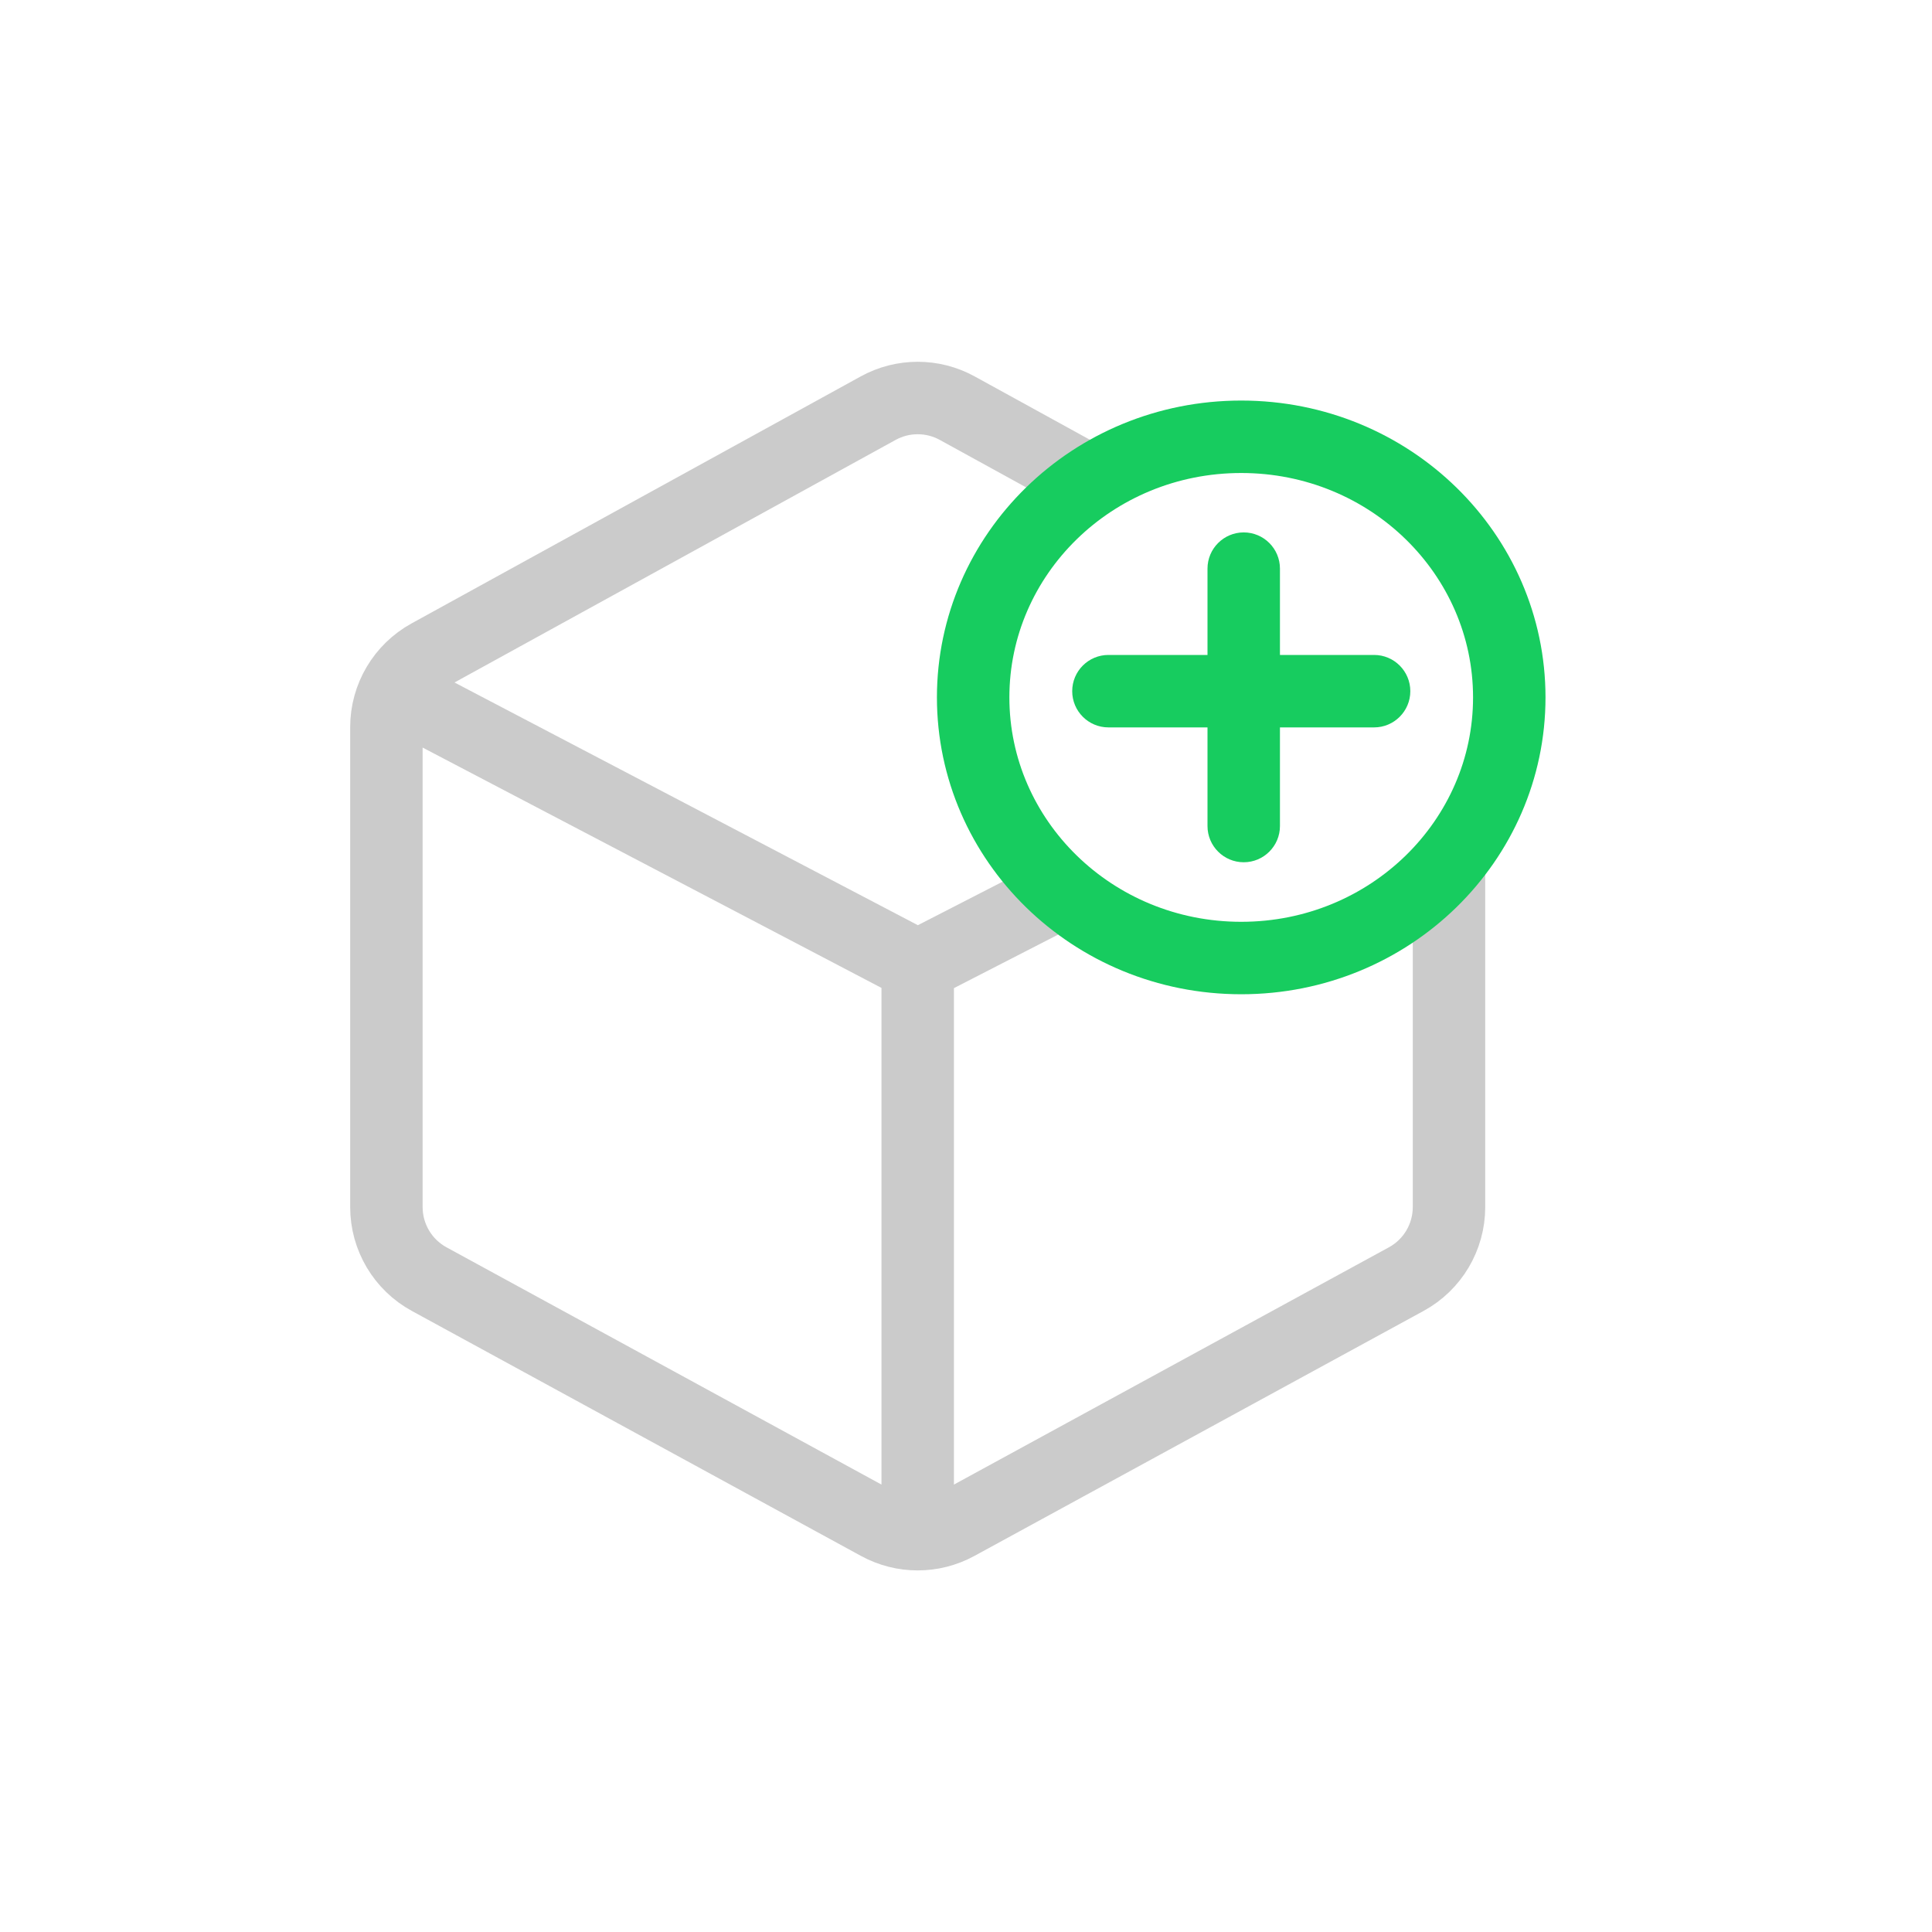
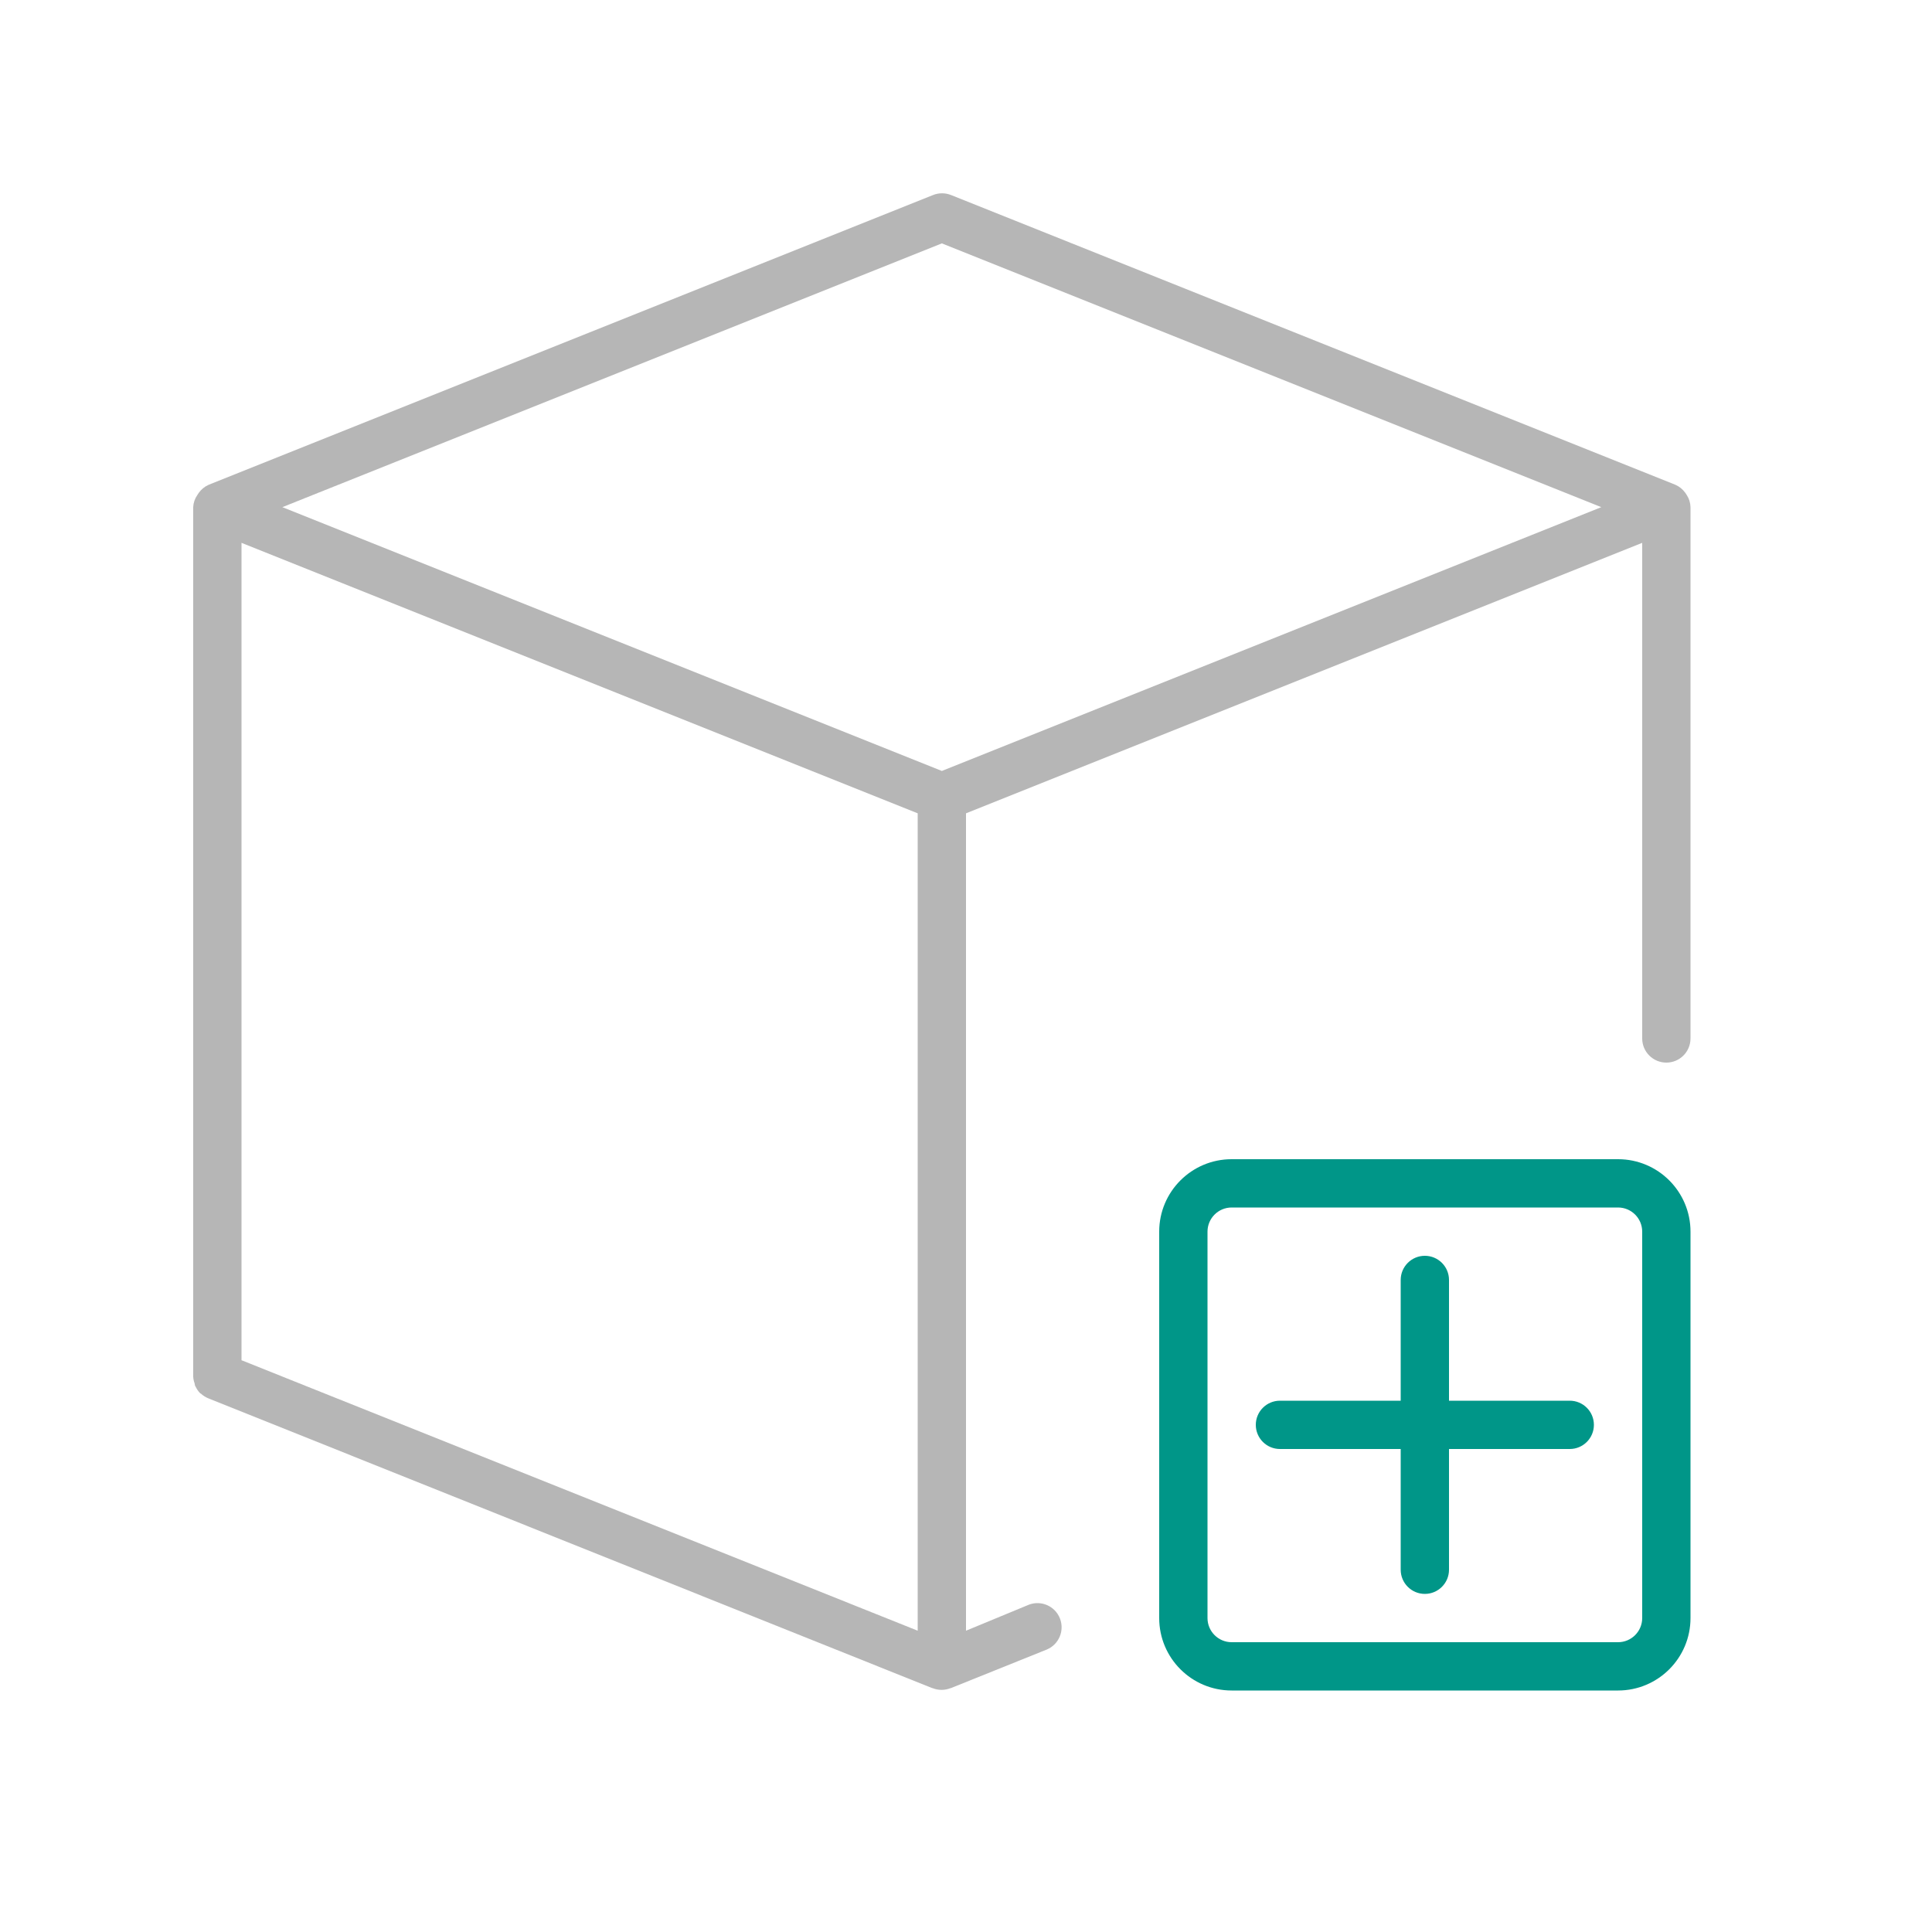
- <svg xmlns="http://www.w3.org/2000/svg" width="40" height="40" viewBox="0 0 40 40" fill="none">
-   <path d="M8.5 14.5L19 20M19 20V31.707M19 20L22.153 18.381M22.5 9.925L21 9.1L19.819 8.451C19.309 8.17 18.691 8.17 18.181 8.451L8.881 13.565C8.338 13.864 8 14.435 8 15.055V24.991C8 25.613 8.34 26.186 8.886 26.483L18.186 31.556C18.693 31.833 19.307 31.833 19.814 31.556L29.114 26.483C29.66 26.186 30 25.613 30 24.991V20.195V18.244V17.756" stroke="#CBCBCB" stroke-width="1.5" />
-   <path d="M31.248 14.439C31.248 17.402 28.781 19.835 25.698 19.835C22.616 19.835 20.148 17.402 20.148 14.439C20.148 11.476 22.616 9.043 25.698 9.043C28.781 9.043 31.248 11.476 31.248 14.439Z" stroke="#17CC5F" stroke-width="1.5" />
-   <rect x="25" y="11.023" width="1.5" height="6.829" rx="0.75" fill="#17CC5F" />
-   <rect x="22.199" y="13.56" width="7" height="1.5" rx="0.75" fill="#17CC5F" />
+ <svg xmlns="http://www.w3.org/2000/svg" width="40" height="40" viewBox="0 0 40 40">
+   <path d="M34.923,10.25a.392.392,0,0,0-.033-.05.5.5,0,0,0-.2-.162l0,0-15-6a.5.5,0,0,0-.372,0l-15,6,0,0a.5.5,0,0,0-.2.162.392.392,0,0,0-.033.05A.478.478,0,0,0,4,10.5v18a.464.464,0,0,0,.028.138.429.429,0,0,0,.011.054l.01.015a.51.51,0,0,0,.1.144l.008,0a.5.5,0,0,0,.156.1l0,0,14.989,6,0,0,.006,0a.5.5,0,0,0,.372,0l.006,0,0,0,1.989-.8a.5.5,0,0,0-.372-.928L20,33.762V16.839l14-5.6V21.5a.5.5,0,0,0,1,0v-11A.481.481,0,0,0,34.923,10.25ZM19,33.762l-14-5.6V11.239l14,5.6Zm.5-17.8L5.846,10.5,19.5,5.039,33.153,10.5Z" style="fill:#b6b6b6" />
+   <path d="M33.5,24h-8A1.5,1.5,0,0,0,24,25.5v8A1.5,1.5,0,0,0,25.5,35h8A1.5,1.5,0,0,0,35,33.5v-8A1.5,1.5,0,0,0,33.5,24Zm.5,9.5a.5.5,0,0,1-.5.5h-8a.5.5,0,0,1-.5-.5v-8a.5.5,0,0,1,.5-.5h8a.5.5,0,0,1,.5.5Z" style="fill:#009688" />
+   <path d="M32.5,29H30V26.5a.5.5,0,0,0-1,0V29H26.5a.5.5,0,0,0,0,1H29v2.5a.5.5,0,0,0,1,0V30h2.5a.5.5,0,0,0,0-1Z" style="fill:#009688" />
</svg>
